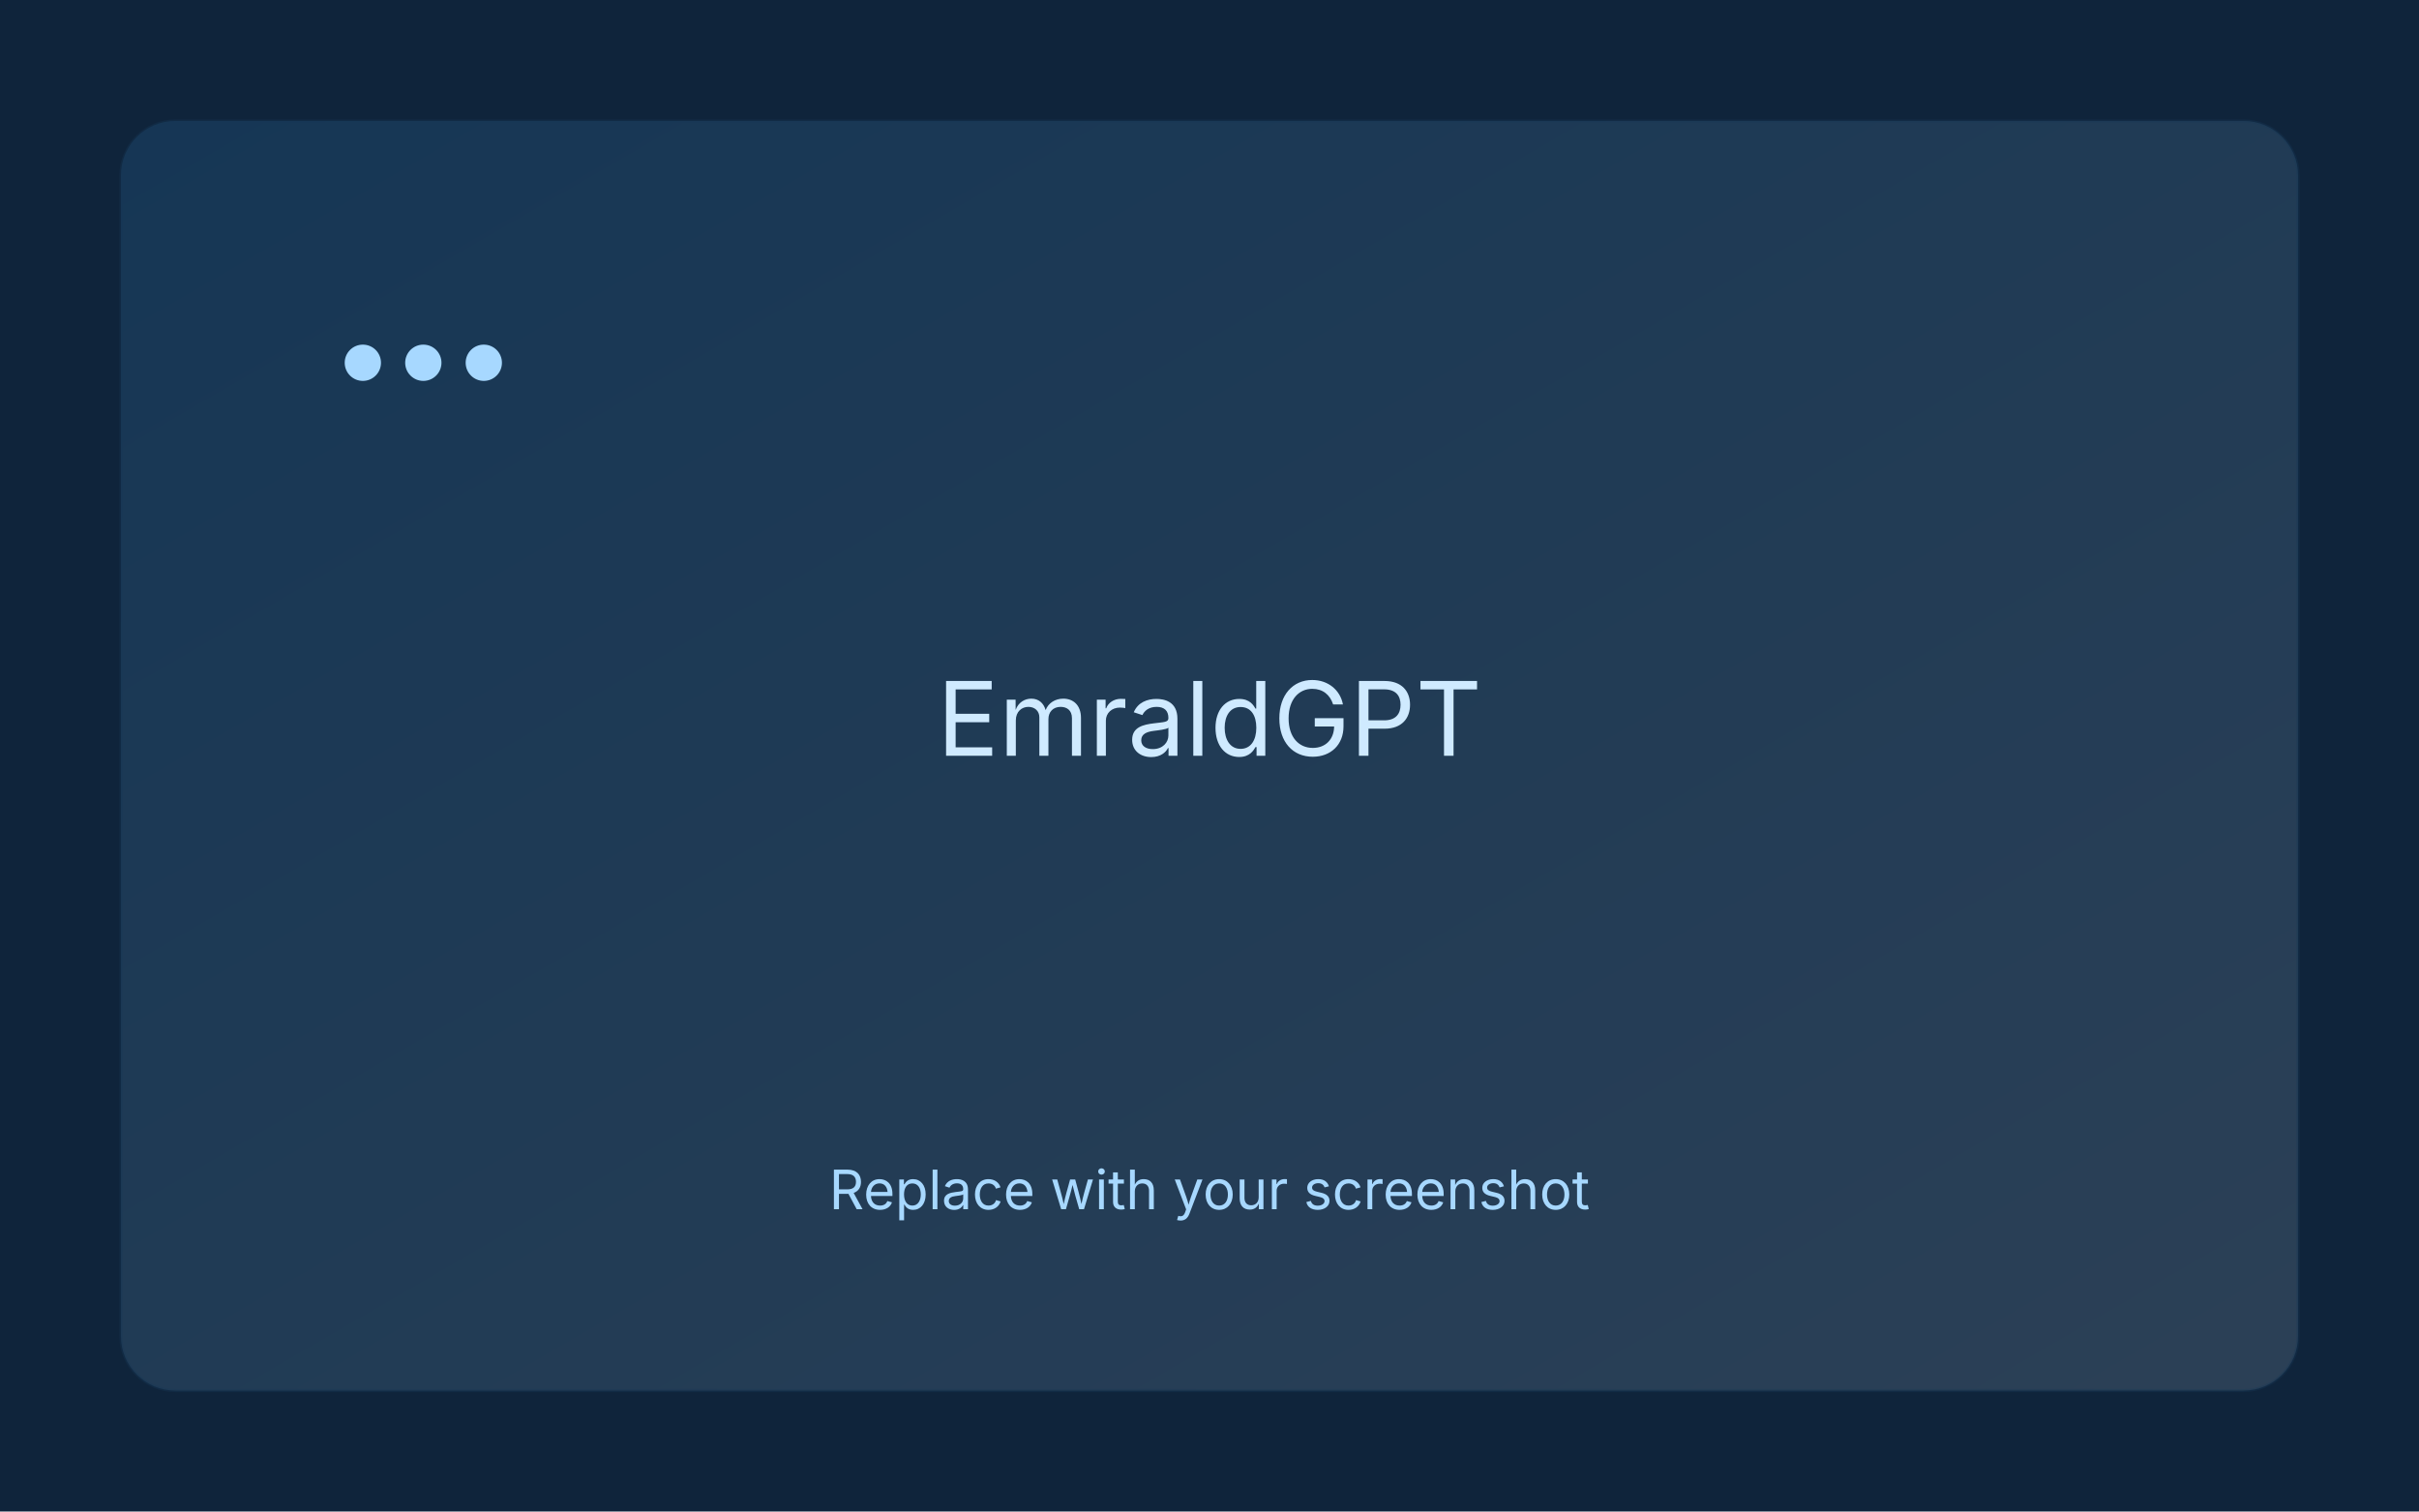
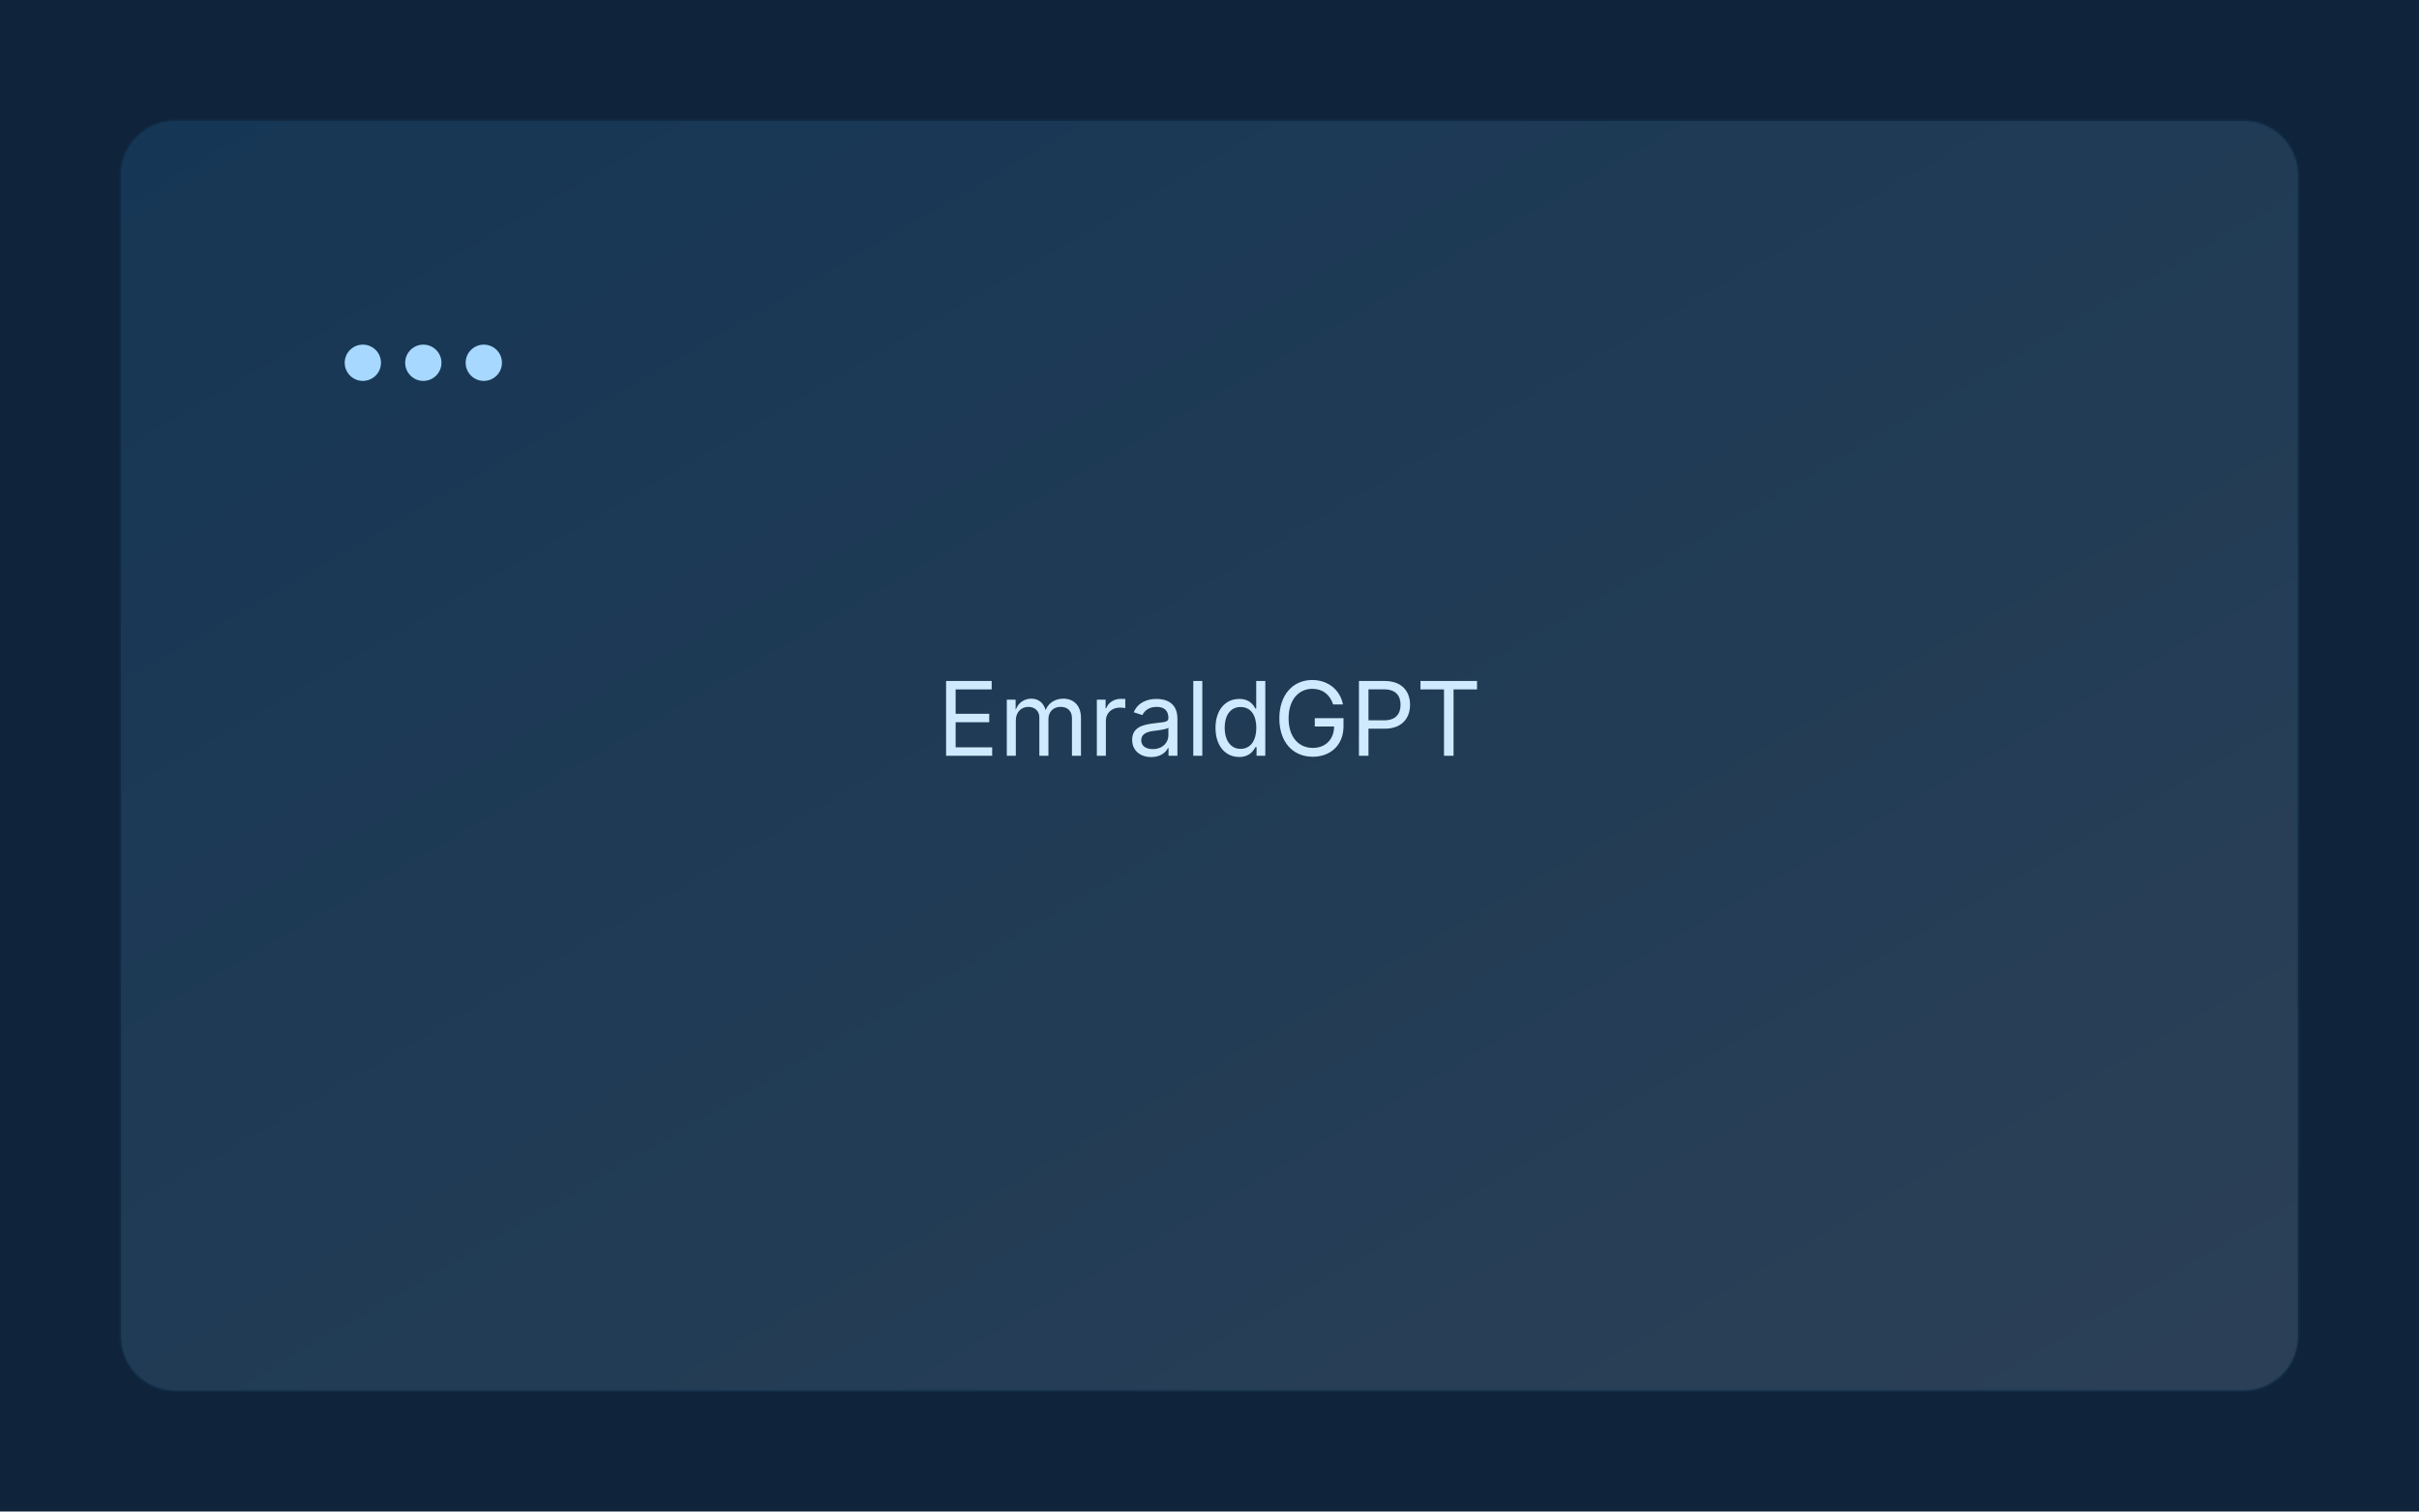
<svg xmlns="http://www.w3.org/2000/svg" width="800" height="500" viewBox="0 0 800 500">
  <defs>
    <linearGradient id="gb" x1="0" y1="0" x2="1" y2="1">
      <stop offset="0%" stop-color="#3fa9f5" />
      <stop offset="100%" stop-color="#dff2ff" />
    </linearGradient>
  </defs>
  <rect width="100%" height="100%" fill="#0f243b" />
  <rect x="40" y="40" width="720" height="420" rx="18" fill="url(#gb)" opacity="0.14" stroke="#3fa9f5" stroke-opacity="0.35" />
  <g fill="#a7d8ff">
    <circle cx="120" cy="120" r="6" />
    <circle cx="140" cy="120" r="6" />
    <circle cx="160" cy="120" r="6" />
  </g>
  <text x="50%" y="50%" text-anchor="middle" font-family="Inter, Arial" font-size="34" fill="#cfeaff">EmraldGPT</text>
-   <text x="50%" y="80%" text-anchor="middle" font-family="Inter, Arial" font-size="18" fill="#a7d8ff">Replace with your screenshot</text>
</svg>
